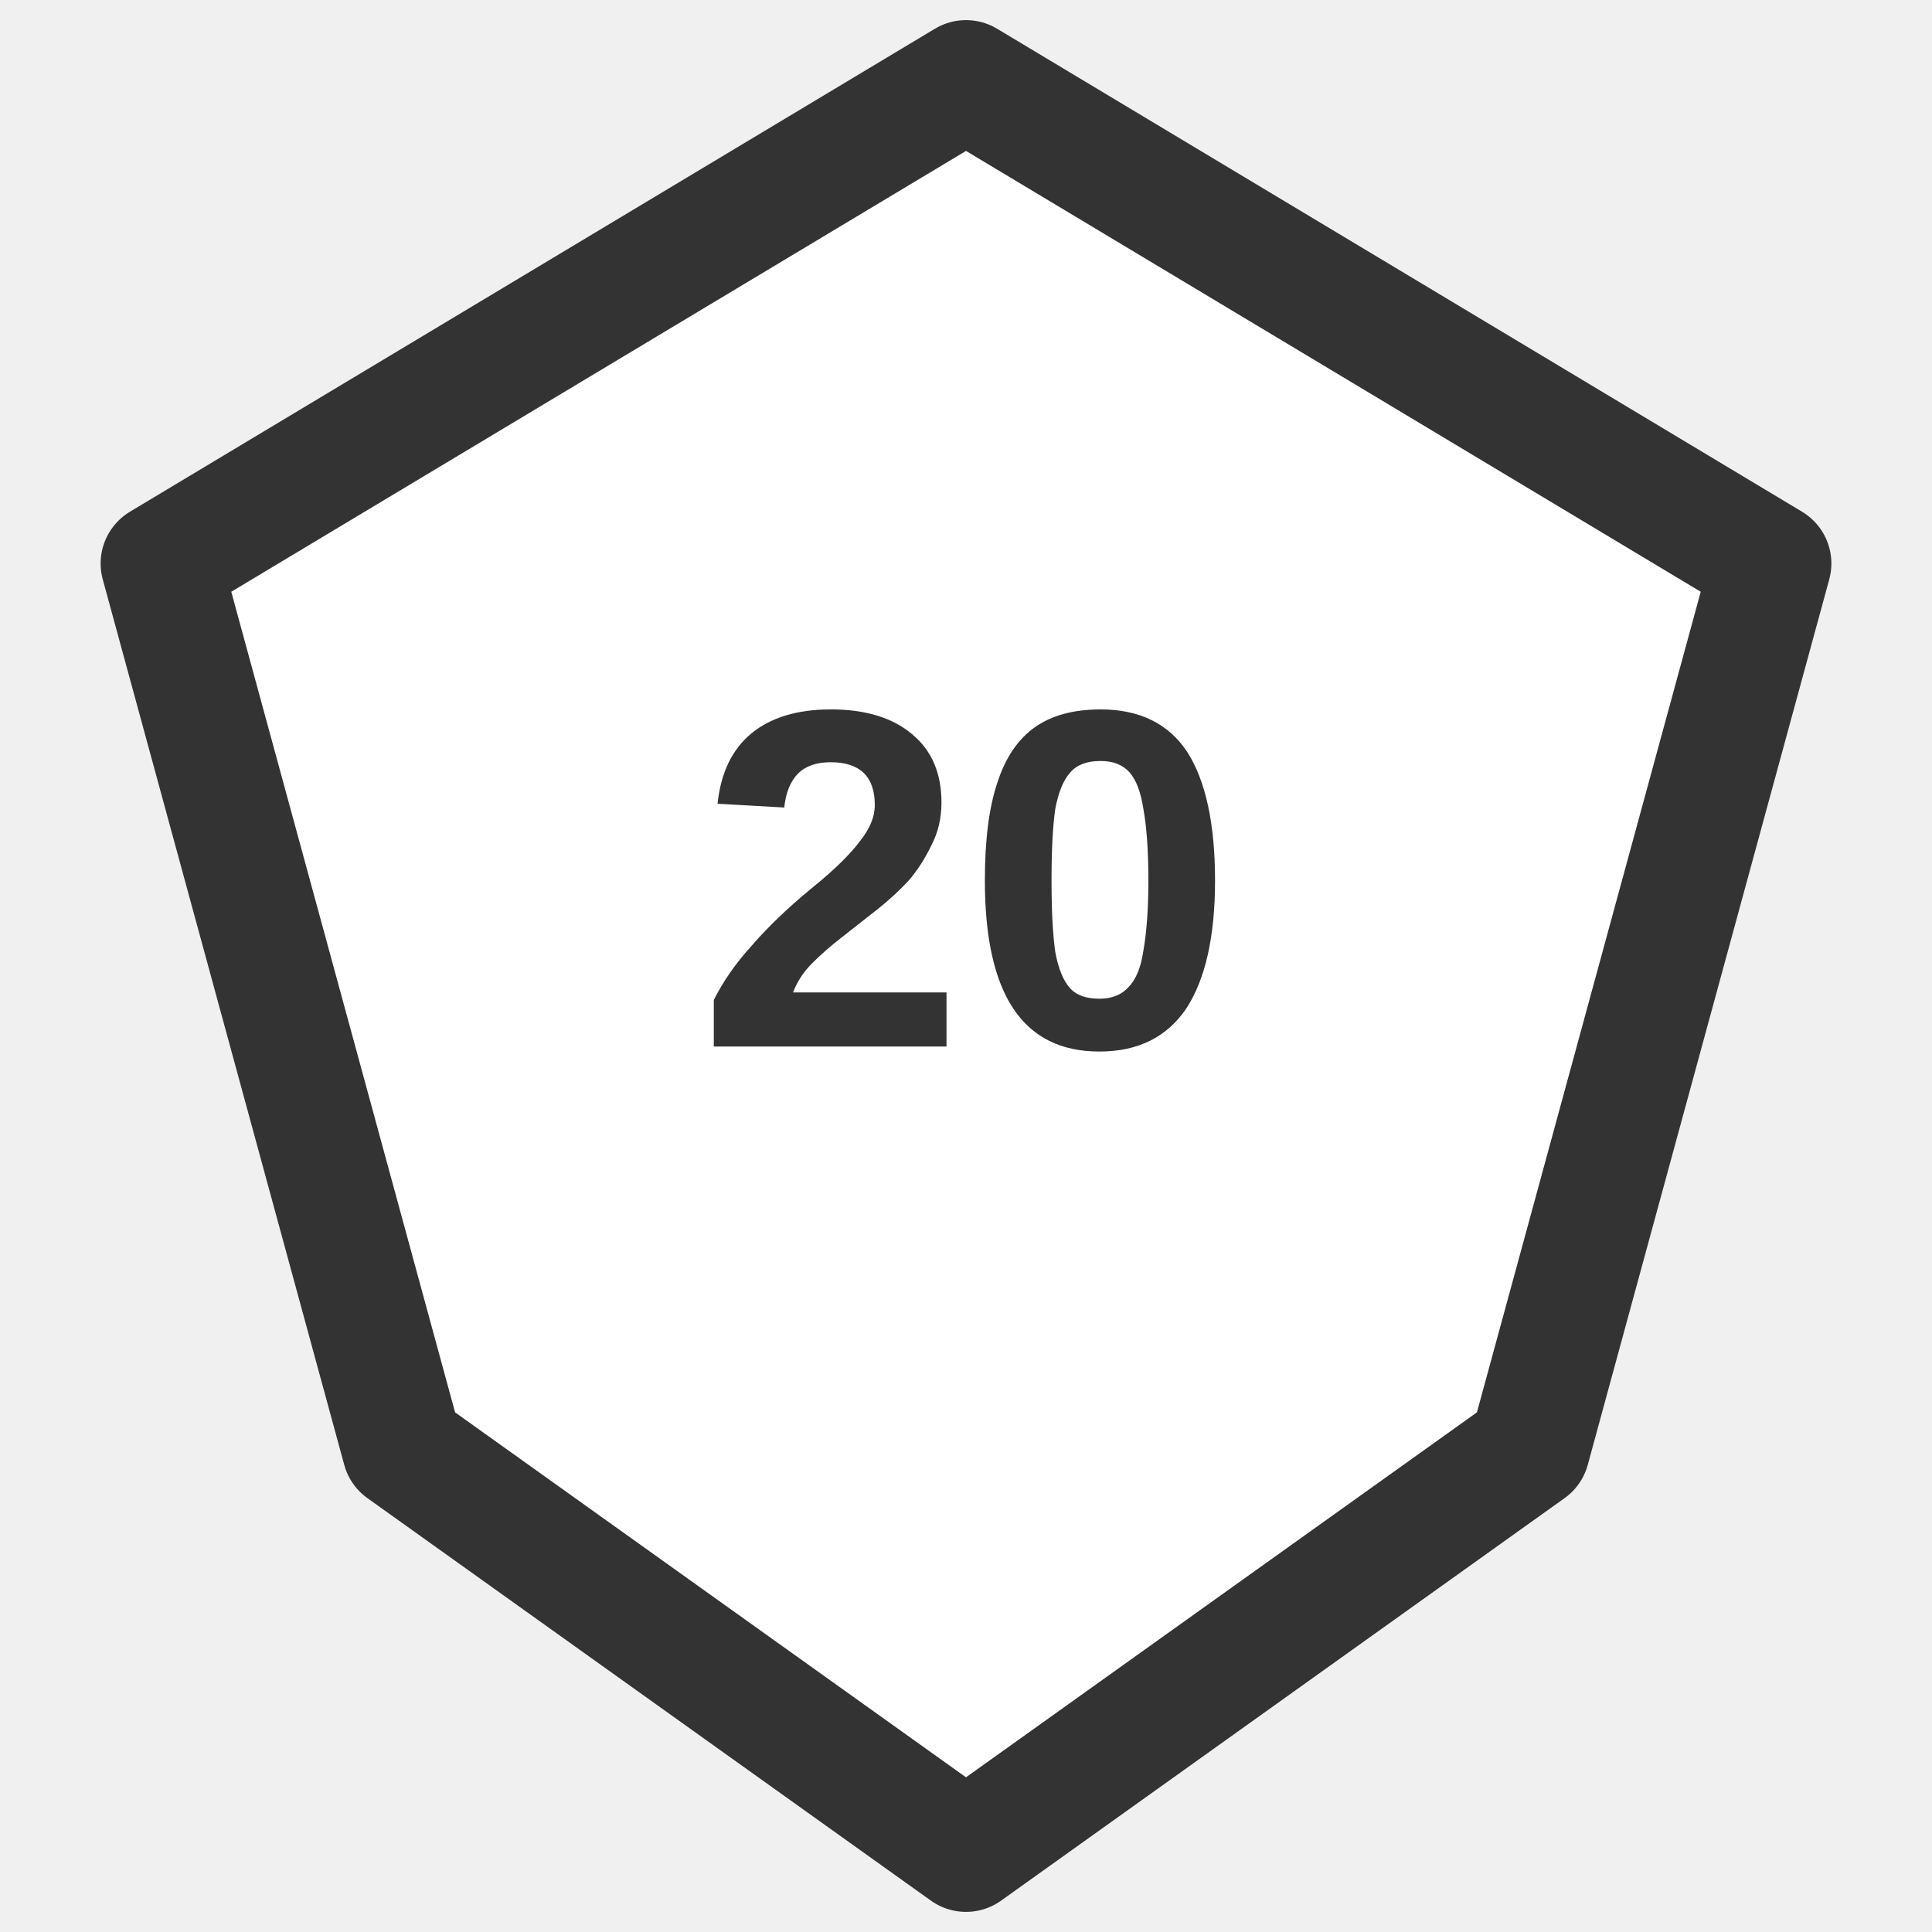
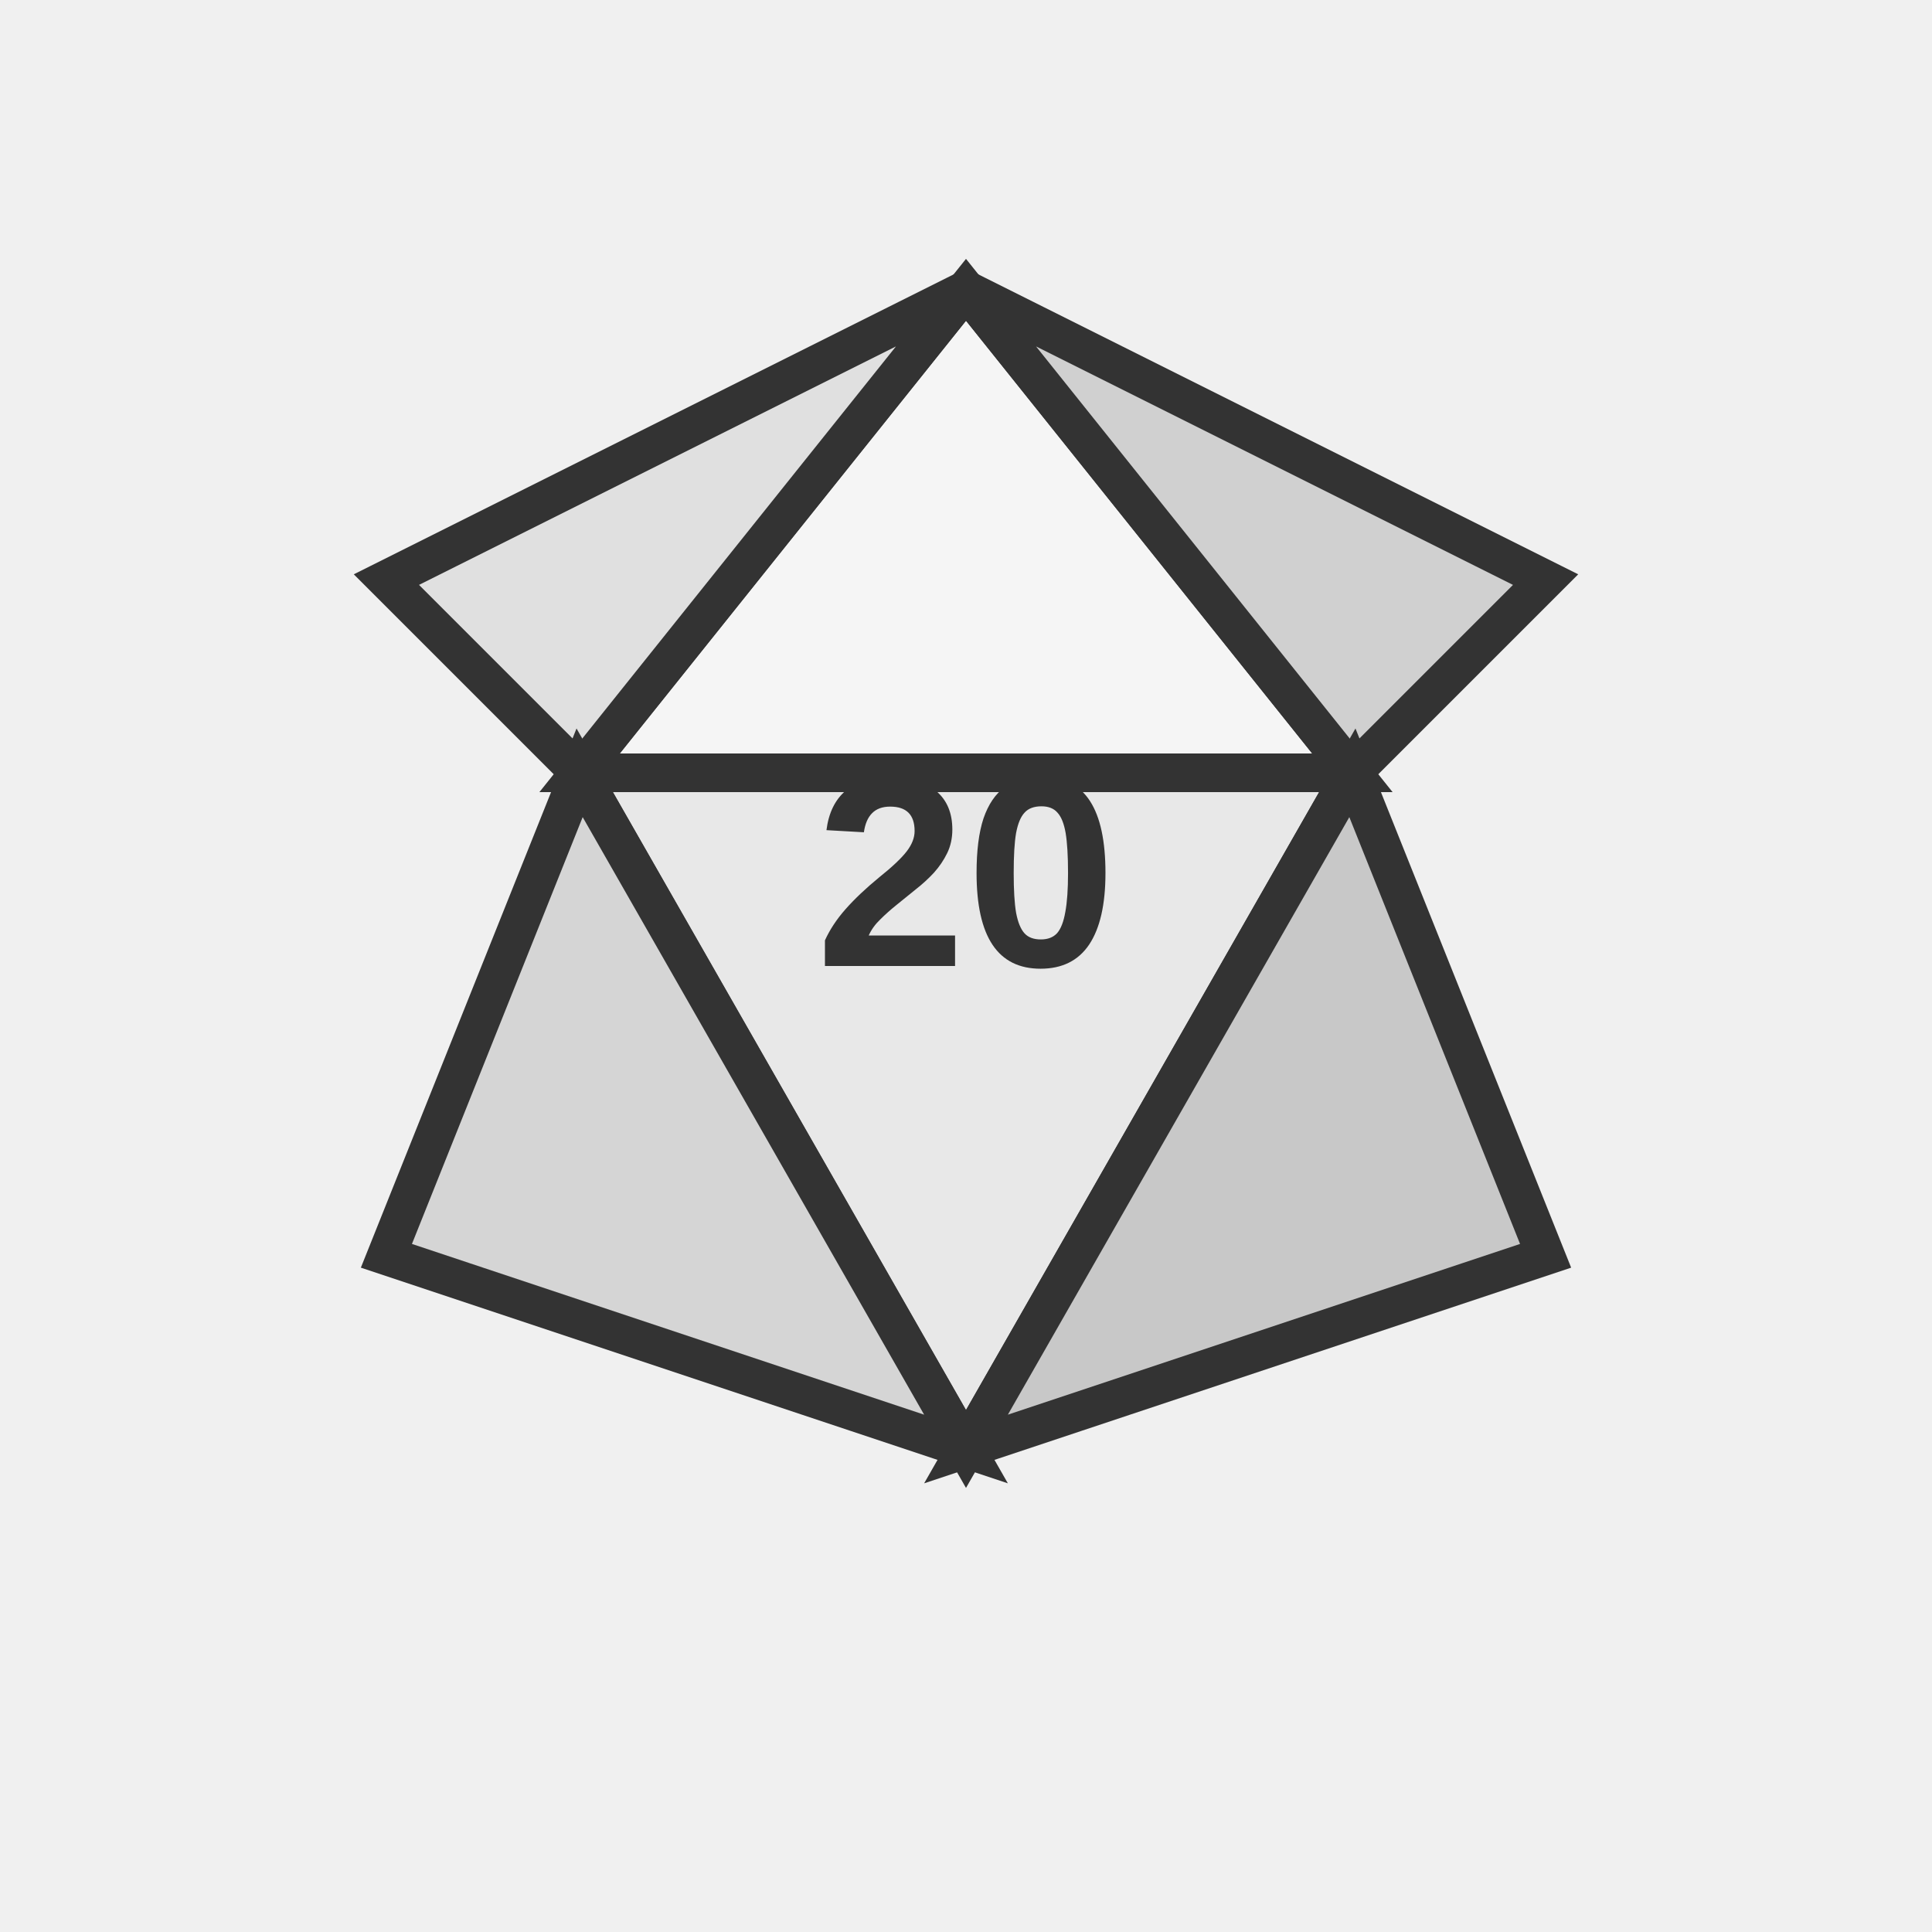
- <svg xmlns="http://www.w3.org/2000/svg" viewBox="0 0 24 24" width="24" height="24">
-   <path d="M12 1 L22 7 L19 18 L12 23 L5 18 L2 7 Z" fill="#ffffff" stroke="#333333" stroke-width="1.5" stroke-linejoin="round" />
-   <text x="12" y="13" text-anchor="middle" font-family="Arial, sans-serif" font-size="6" font-weight="bold" fill="#333333">20</text>
+ <svg xmlns="http://www.w3.org/2000/svg" viewBox="0 0 100 100" width="100" height="100">
+   <polygon points="50,15 70,40 30,40" fill="#f5f5f5" stroke="#333" stroke-width="2" />
+   <polygon points="30,40 70,40 50,75" fill="#e8e8e8" stroke="#333" stroke-width="2" />
+   <polygon points="30,40 50,15 20,30" fill="#e0e0e0" stroke="#333" stroke-width="2" />
+   <polygon points="70,40 80,30 50,15" fill="#d0d0d0" stroke="#333" stroke-width="2" />
+   <polygon points="30,40 20,65 50,75" fill="#d5d5d5" stroke="#333" stroke-width="2" />
+   <polygon points="70,40 50,75 80,65" fill="#c8c8c8" stroke="#333" stroke-width="2" />
+   <text x="50" y="50" text-anchor="middle" font-family="Arial, sans-serif" font-size="14" font-weight="bold" fill="#333">20</text>
</svg>
